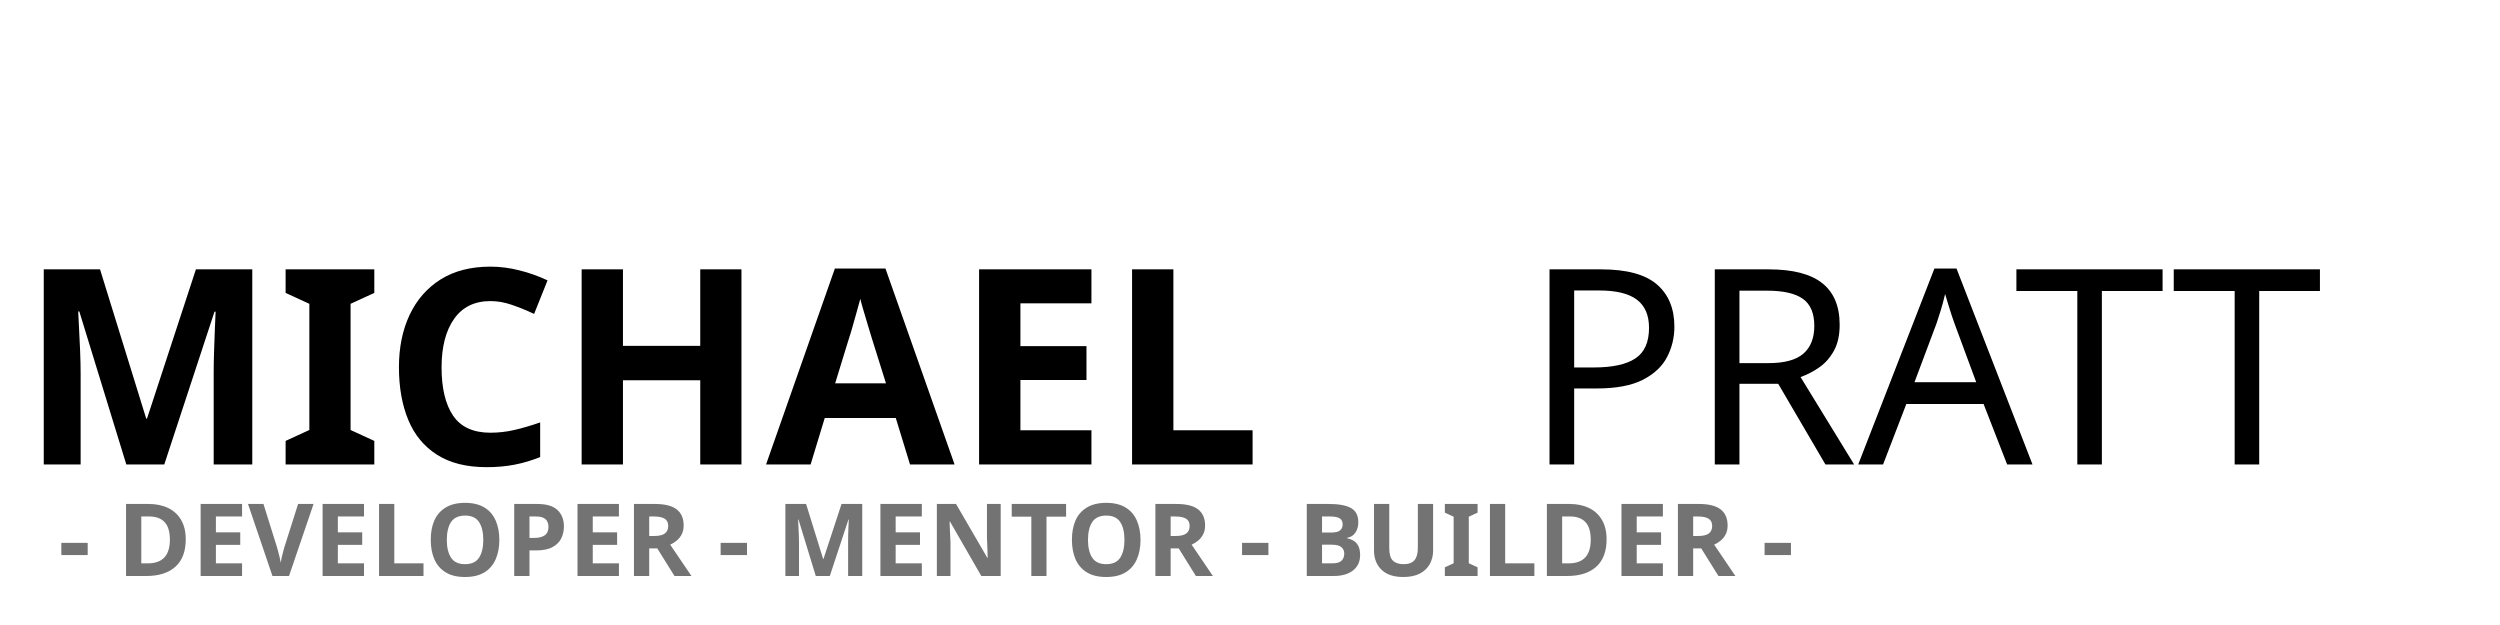
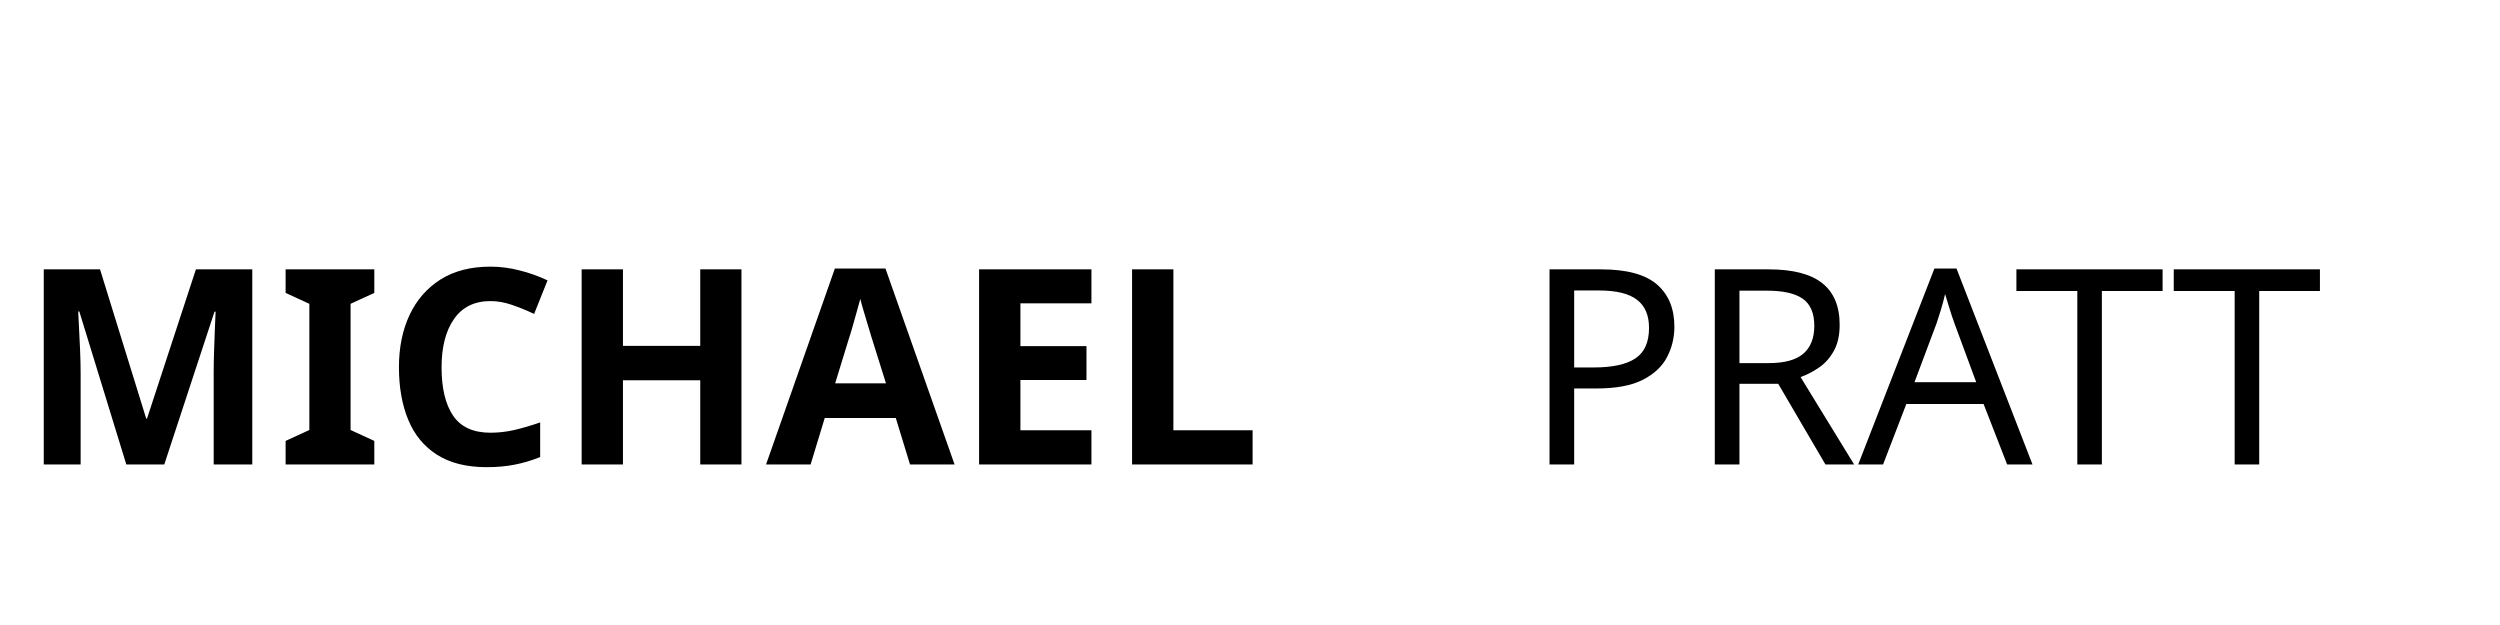
<svg xmlns="http://www.w3.org/2000/svg" version="1.1" width="400pt" height="100pt" viewBox="45 170 290 20">
  <defs>
    <clipPath id="clip_3">
      <path transform="matrix(.24,0,0,.24,0,0)" d="M0 0H1562.5V1562.5H0Z" fill-rule="evenodd" />
    </clipPath>
  </defs>
  <g clip-path="url(#clip_3)">
    <text xml:space="preserve" transform="matrix(.75 0 0 .75 47.19376 165.375)" font-size="42.25" font-family="DMSans" font-weight="bold">
      <tspan y="43" x=".047 43.904 61.608 99.296 135.674 171.842 202.812">MICHAEL</tspan>
    </text>
    <text xml:space="preserve" transform="matrix(.75 0 0 .75 47.19376 165.375)" font-size="42.25" font-family="DMSans">
      <tspan y="43" x="232.641 263.653 295.258 329.862 360.072">PRATT</tspan>
    </text>
-     <text fill="#737373" xml:space="preserve" transform="matrix(.75 0 0 .75 48.58131 199.3149)" font-size="15.59" font-family="DMSans" font-weight="bold">
-       <tspan y="15" x=".188 13.68 25.101 38.407 49.828 60.828 75.567 87.44 98.861 110.983 117.107 127.734 133.858 150.03 161.451 175.1 186.723 201.462 213.584 219.709 230.335 236.46 247.88 261.529 273.152 285.274 296.695 308.568 320.69 332.111 345.759 357.18 370.206"> - DEVELOPER - MENTOR - BUILDER -</tspan>
-     </text>
  </g>
</svg>
